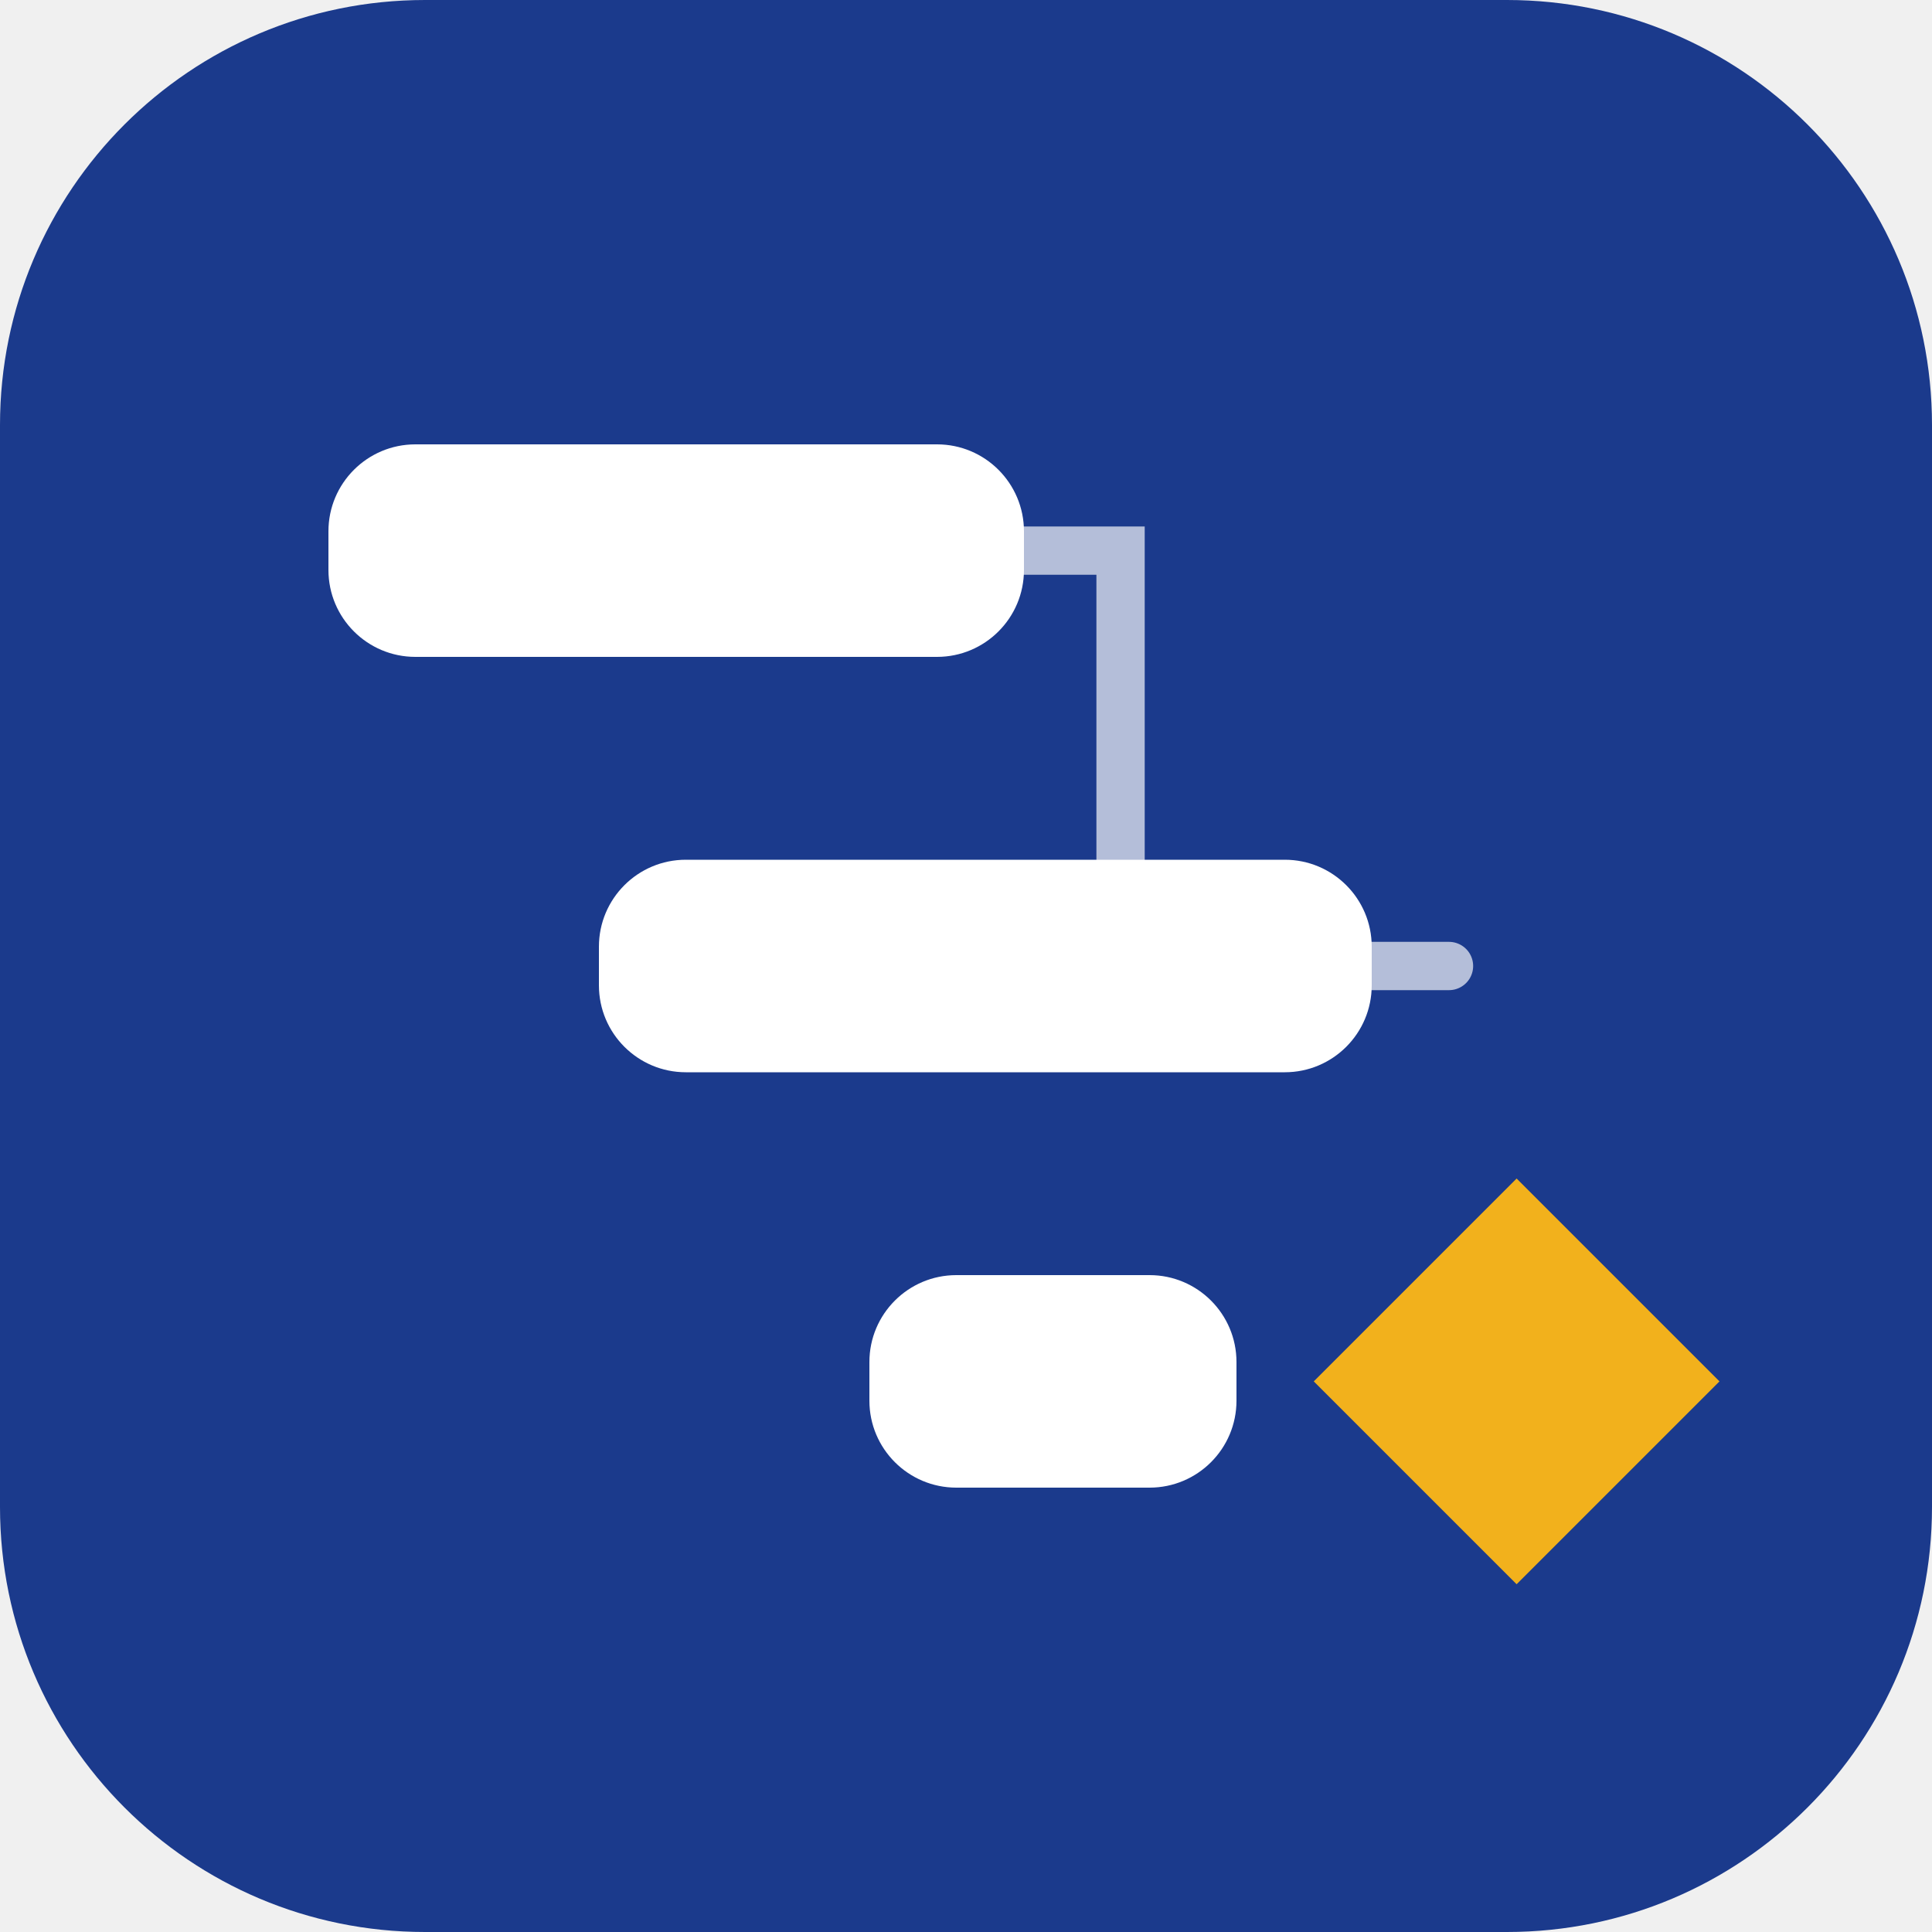
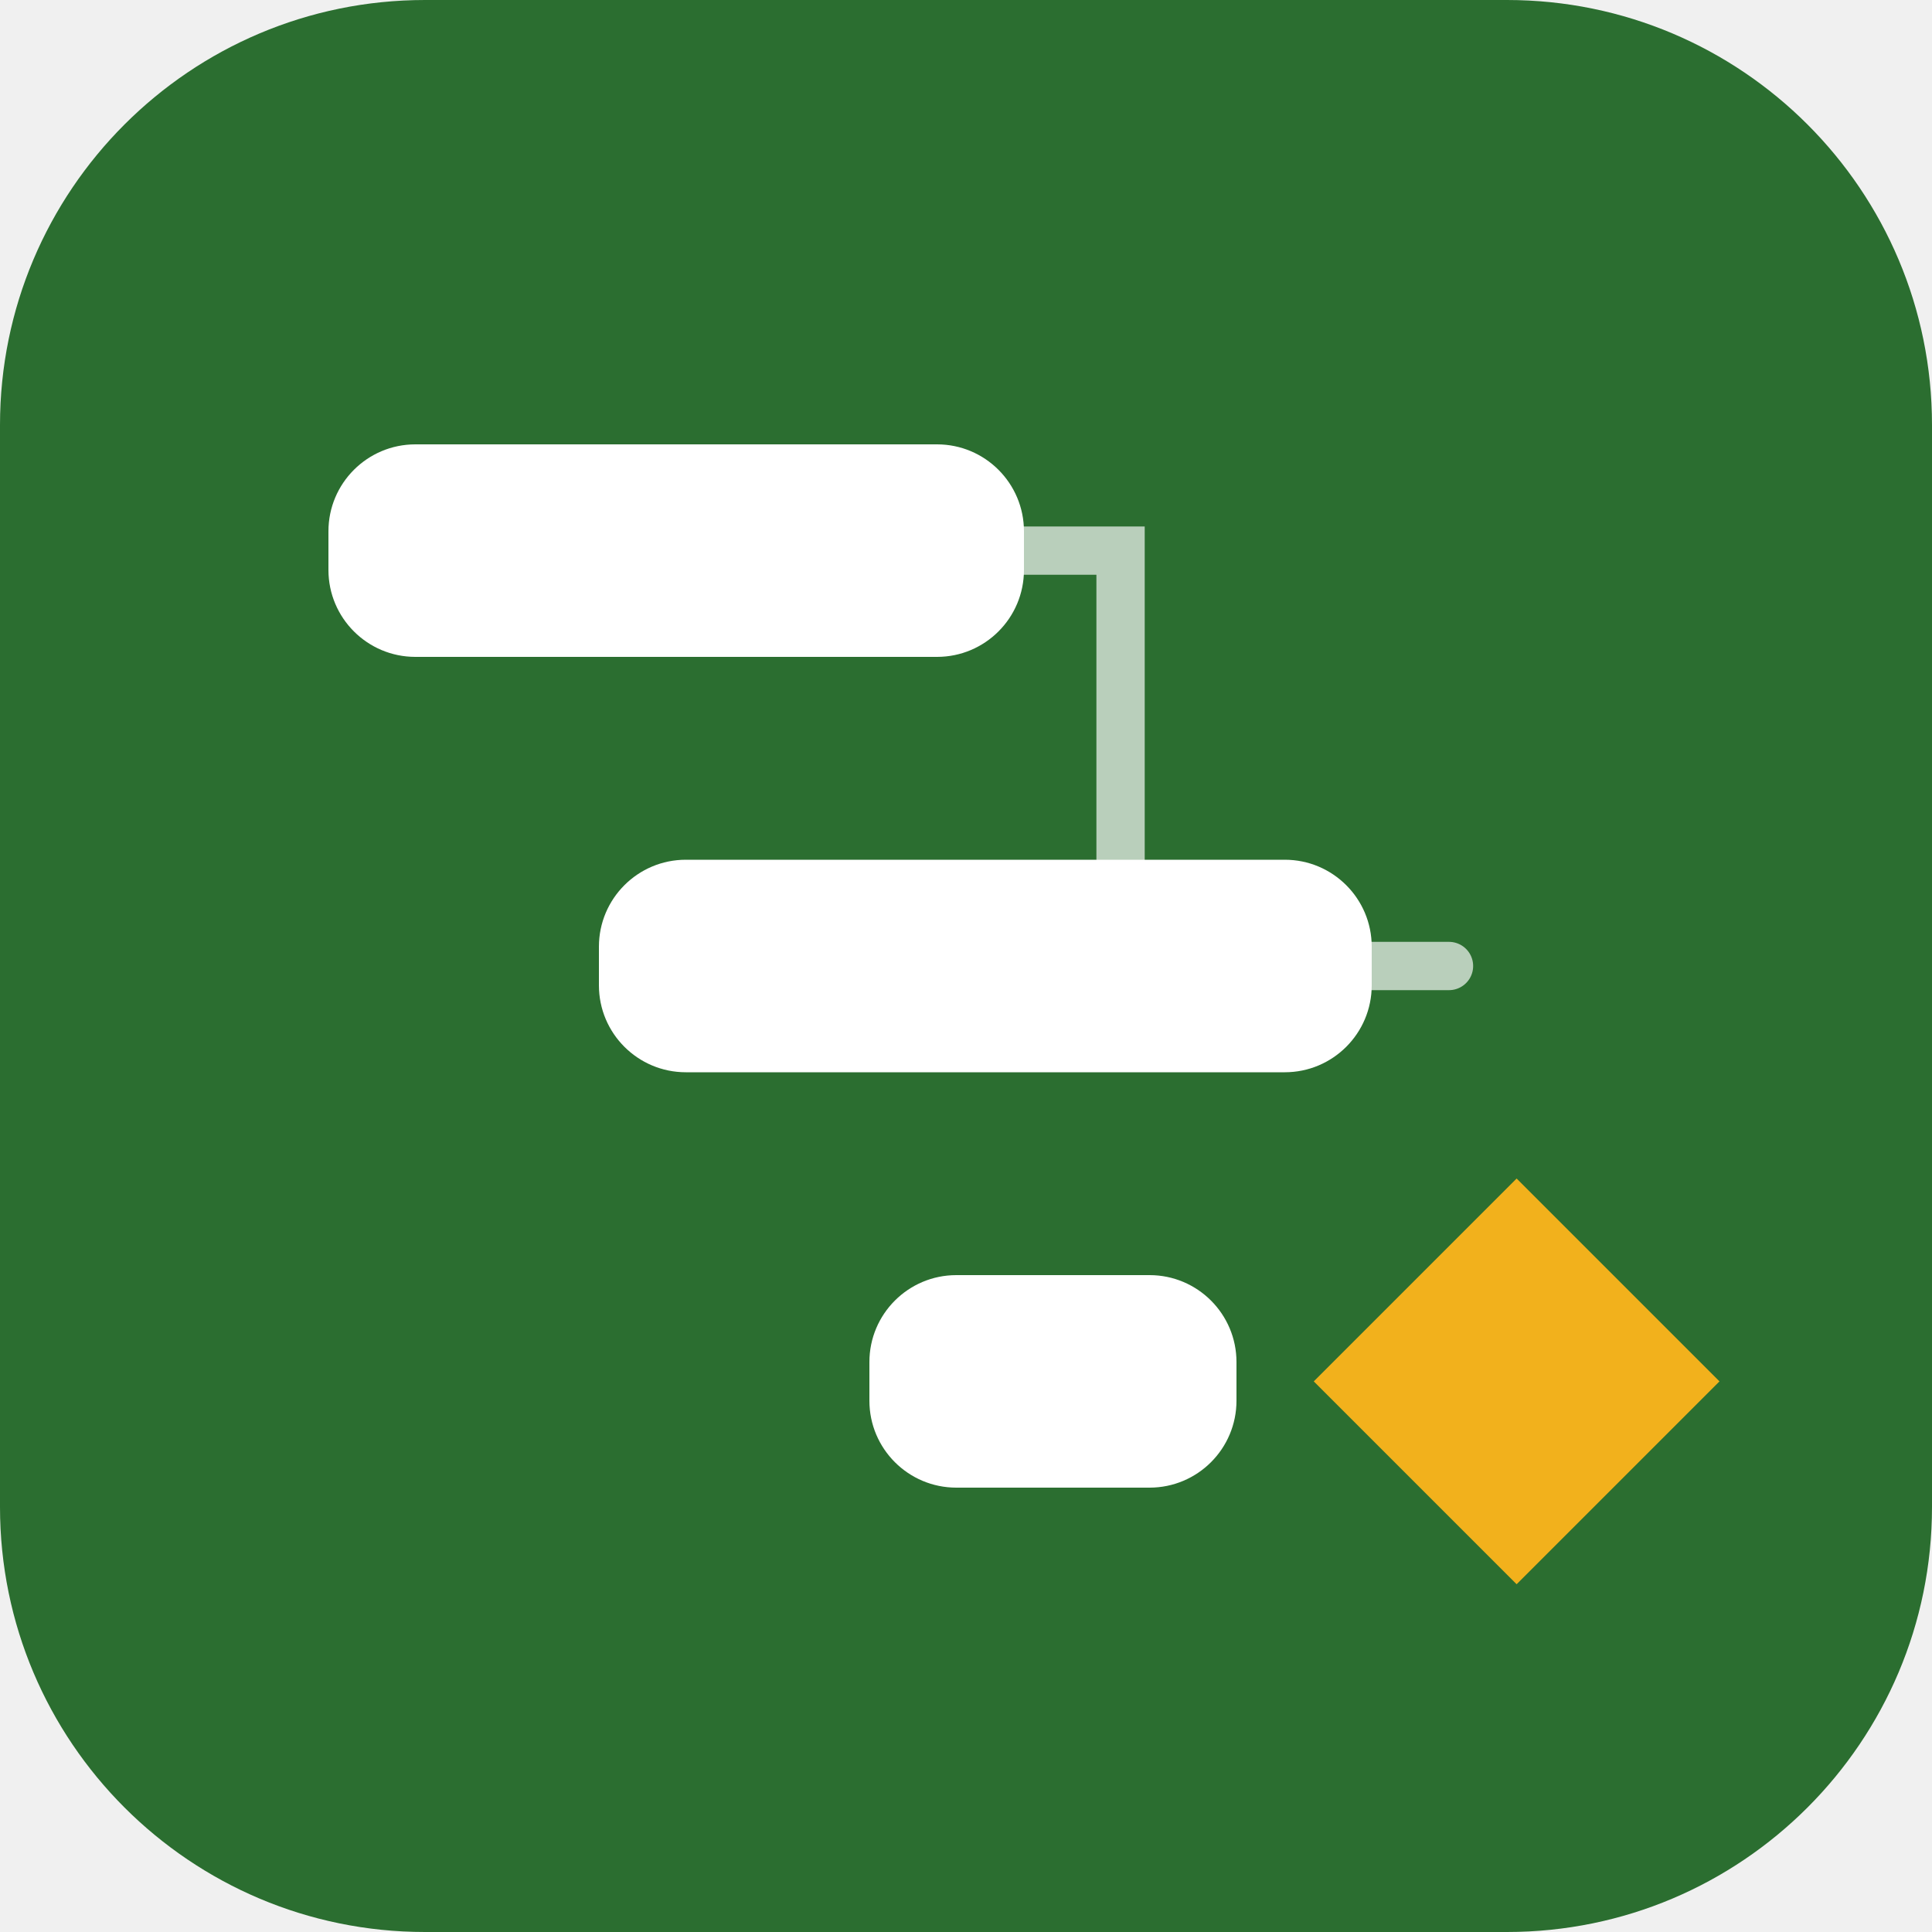
<svg xmlns="http://www.w3.org/2000/svg" viewBox="0 0 100 100" width="512" height="512" role="img" aria-label="PlanCraft">
-   <rect x="0" y="0" width="100" height="100" rx="22" fill="#1B3A8C" />
+   <rect x="0" y="0" width="100" height="100" rx="22" fill="#2B6E30" />
  <g stroke="#FFFFFF" stroke-opacity="0.67" stroke-width="2.5" fill="none" stroke-linecap="round">
    <path d="M53 28.5 H58 V44.5" />
    <path d="M71 50 H75" />
  </g>
  <g fill="#FFFFFF">
    <rect x="17" y="23" width="36" height="11" rx="4.5" />
    <rect x="31" y="44.5" width="40" height="11" rx="4.5" />
    <rect x="45" y="66" width="19" height="11" rx="4.5" />
  </g>
  <polygon points="78.5,61 89,71.5 78.5,82 68,71.5" fill="#F2B11C" />
</svg>
